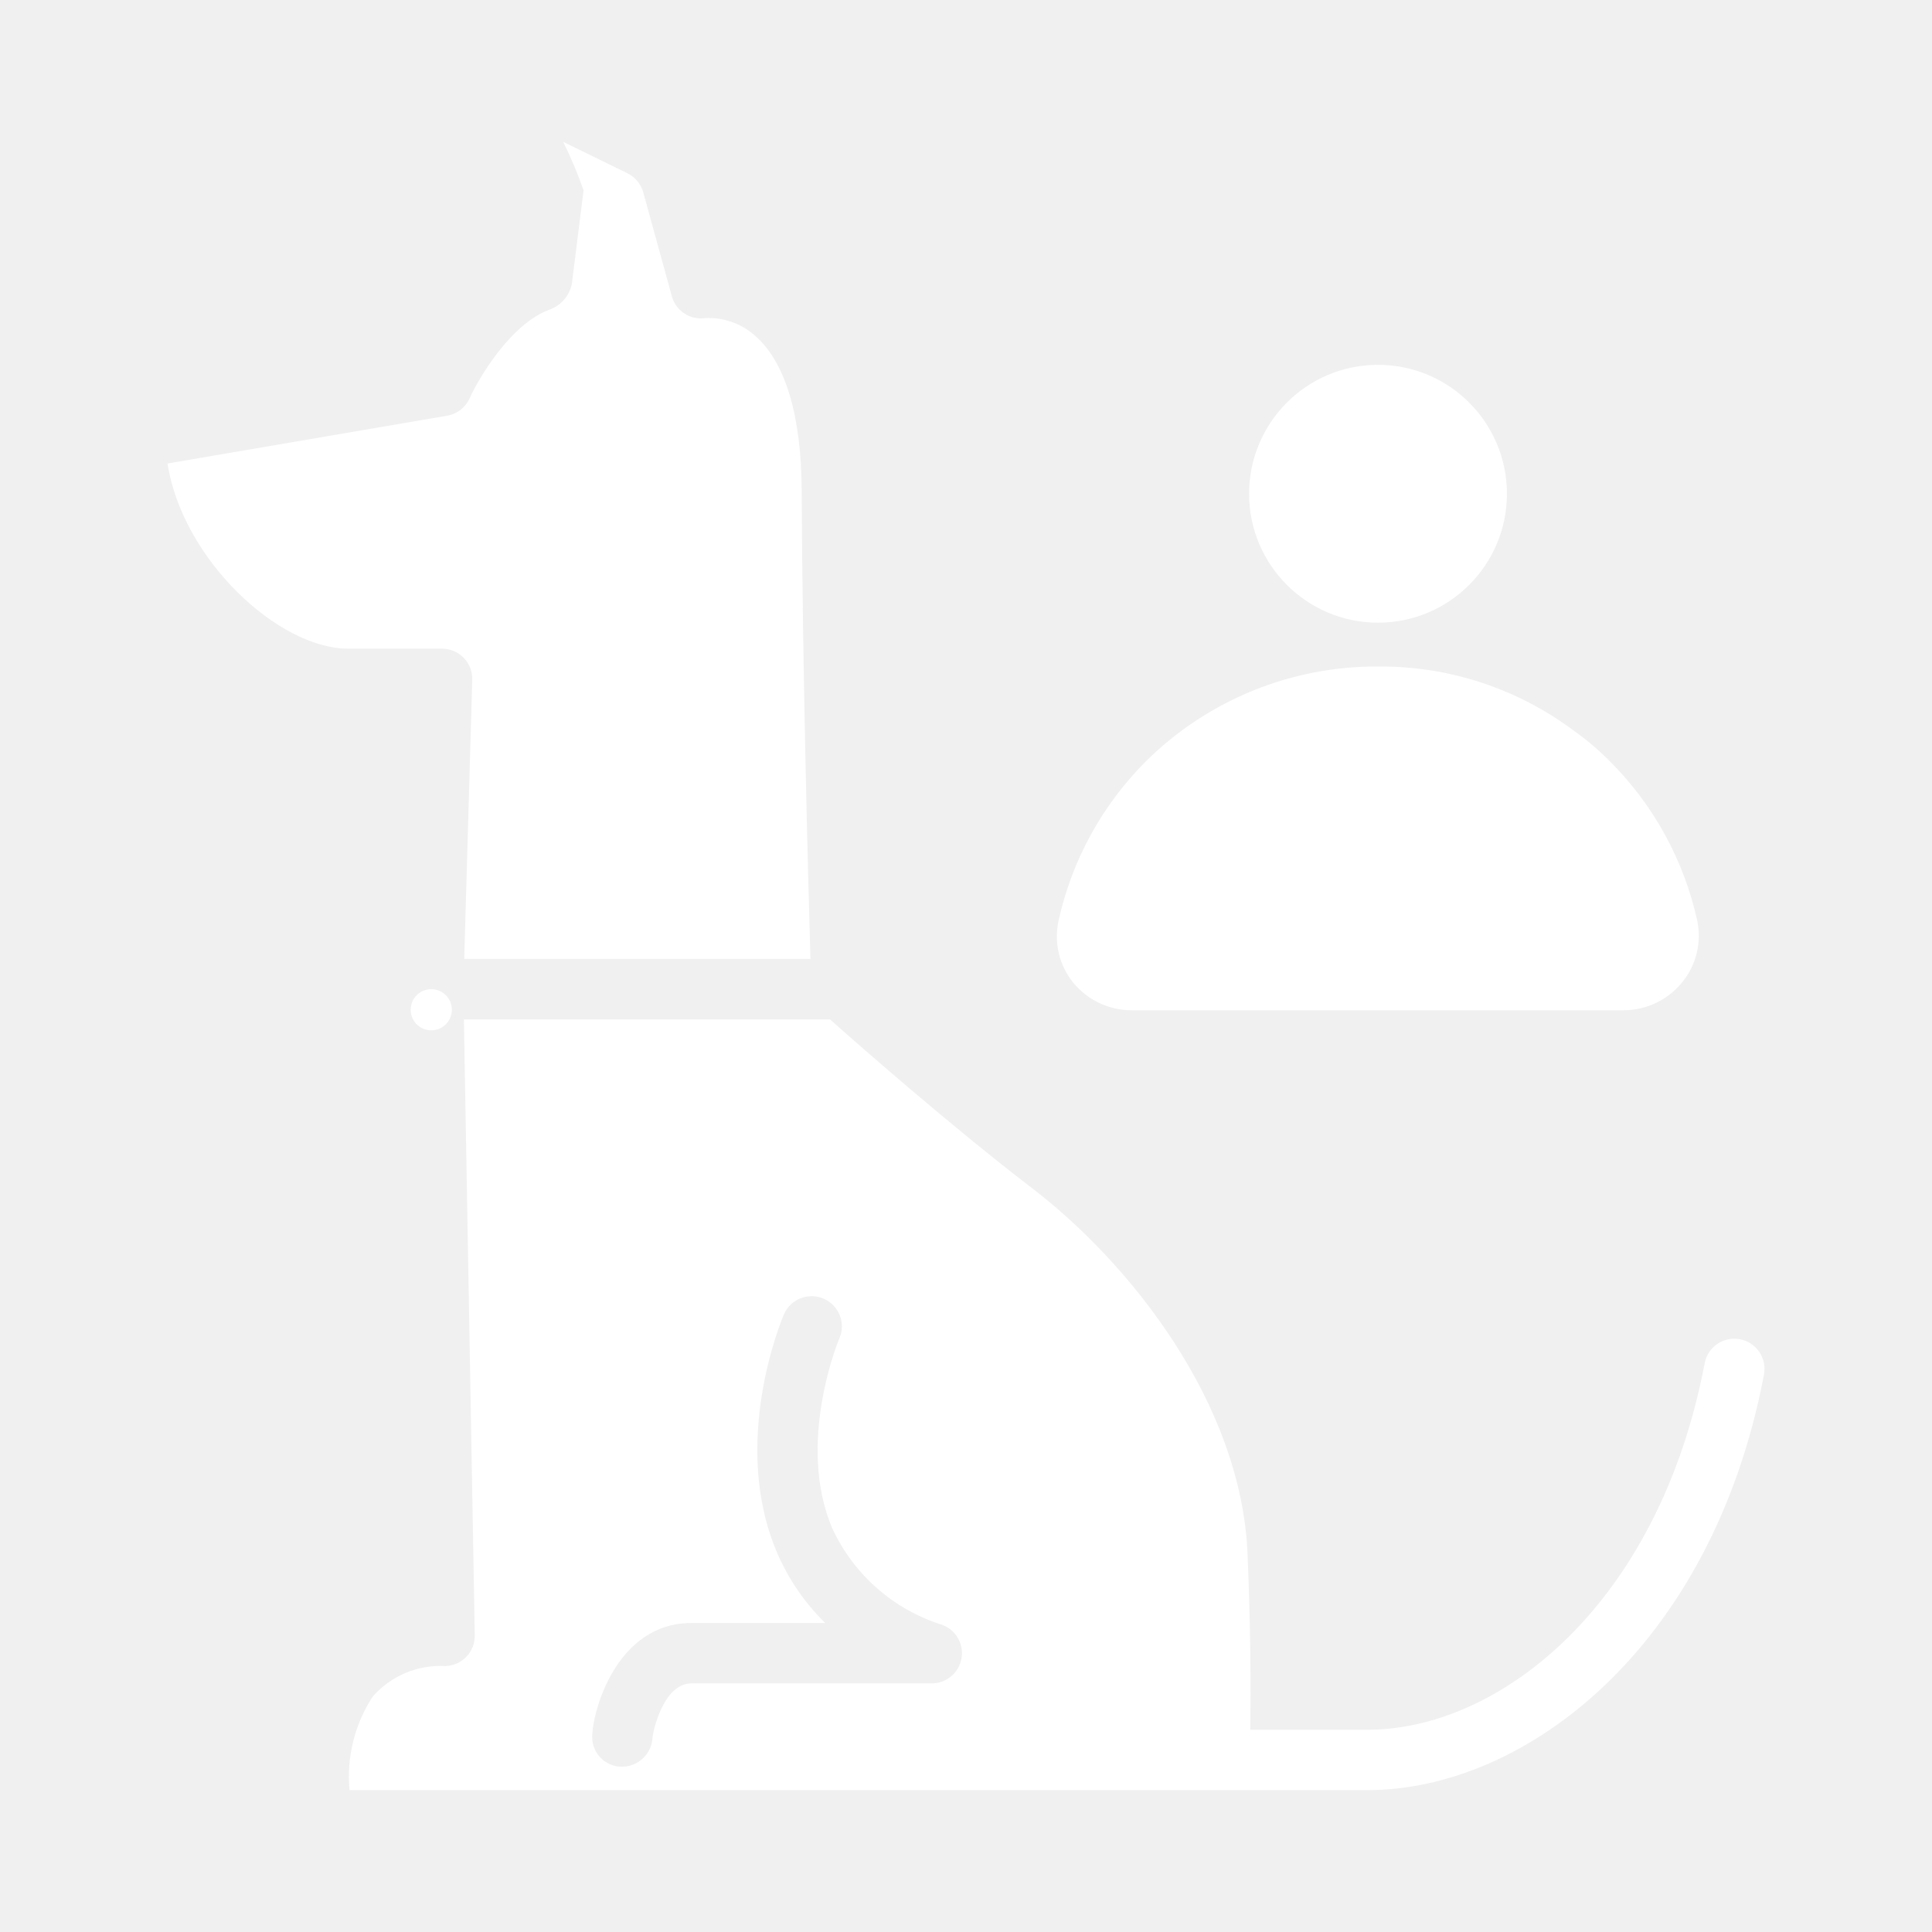
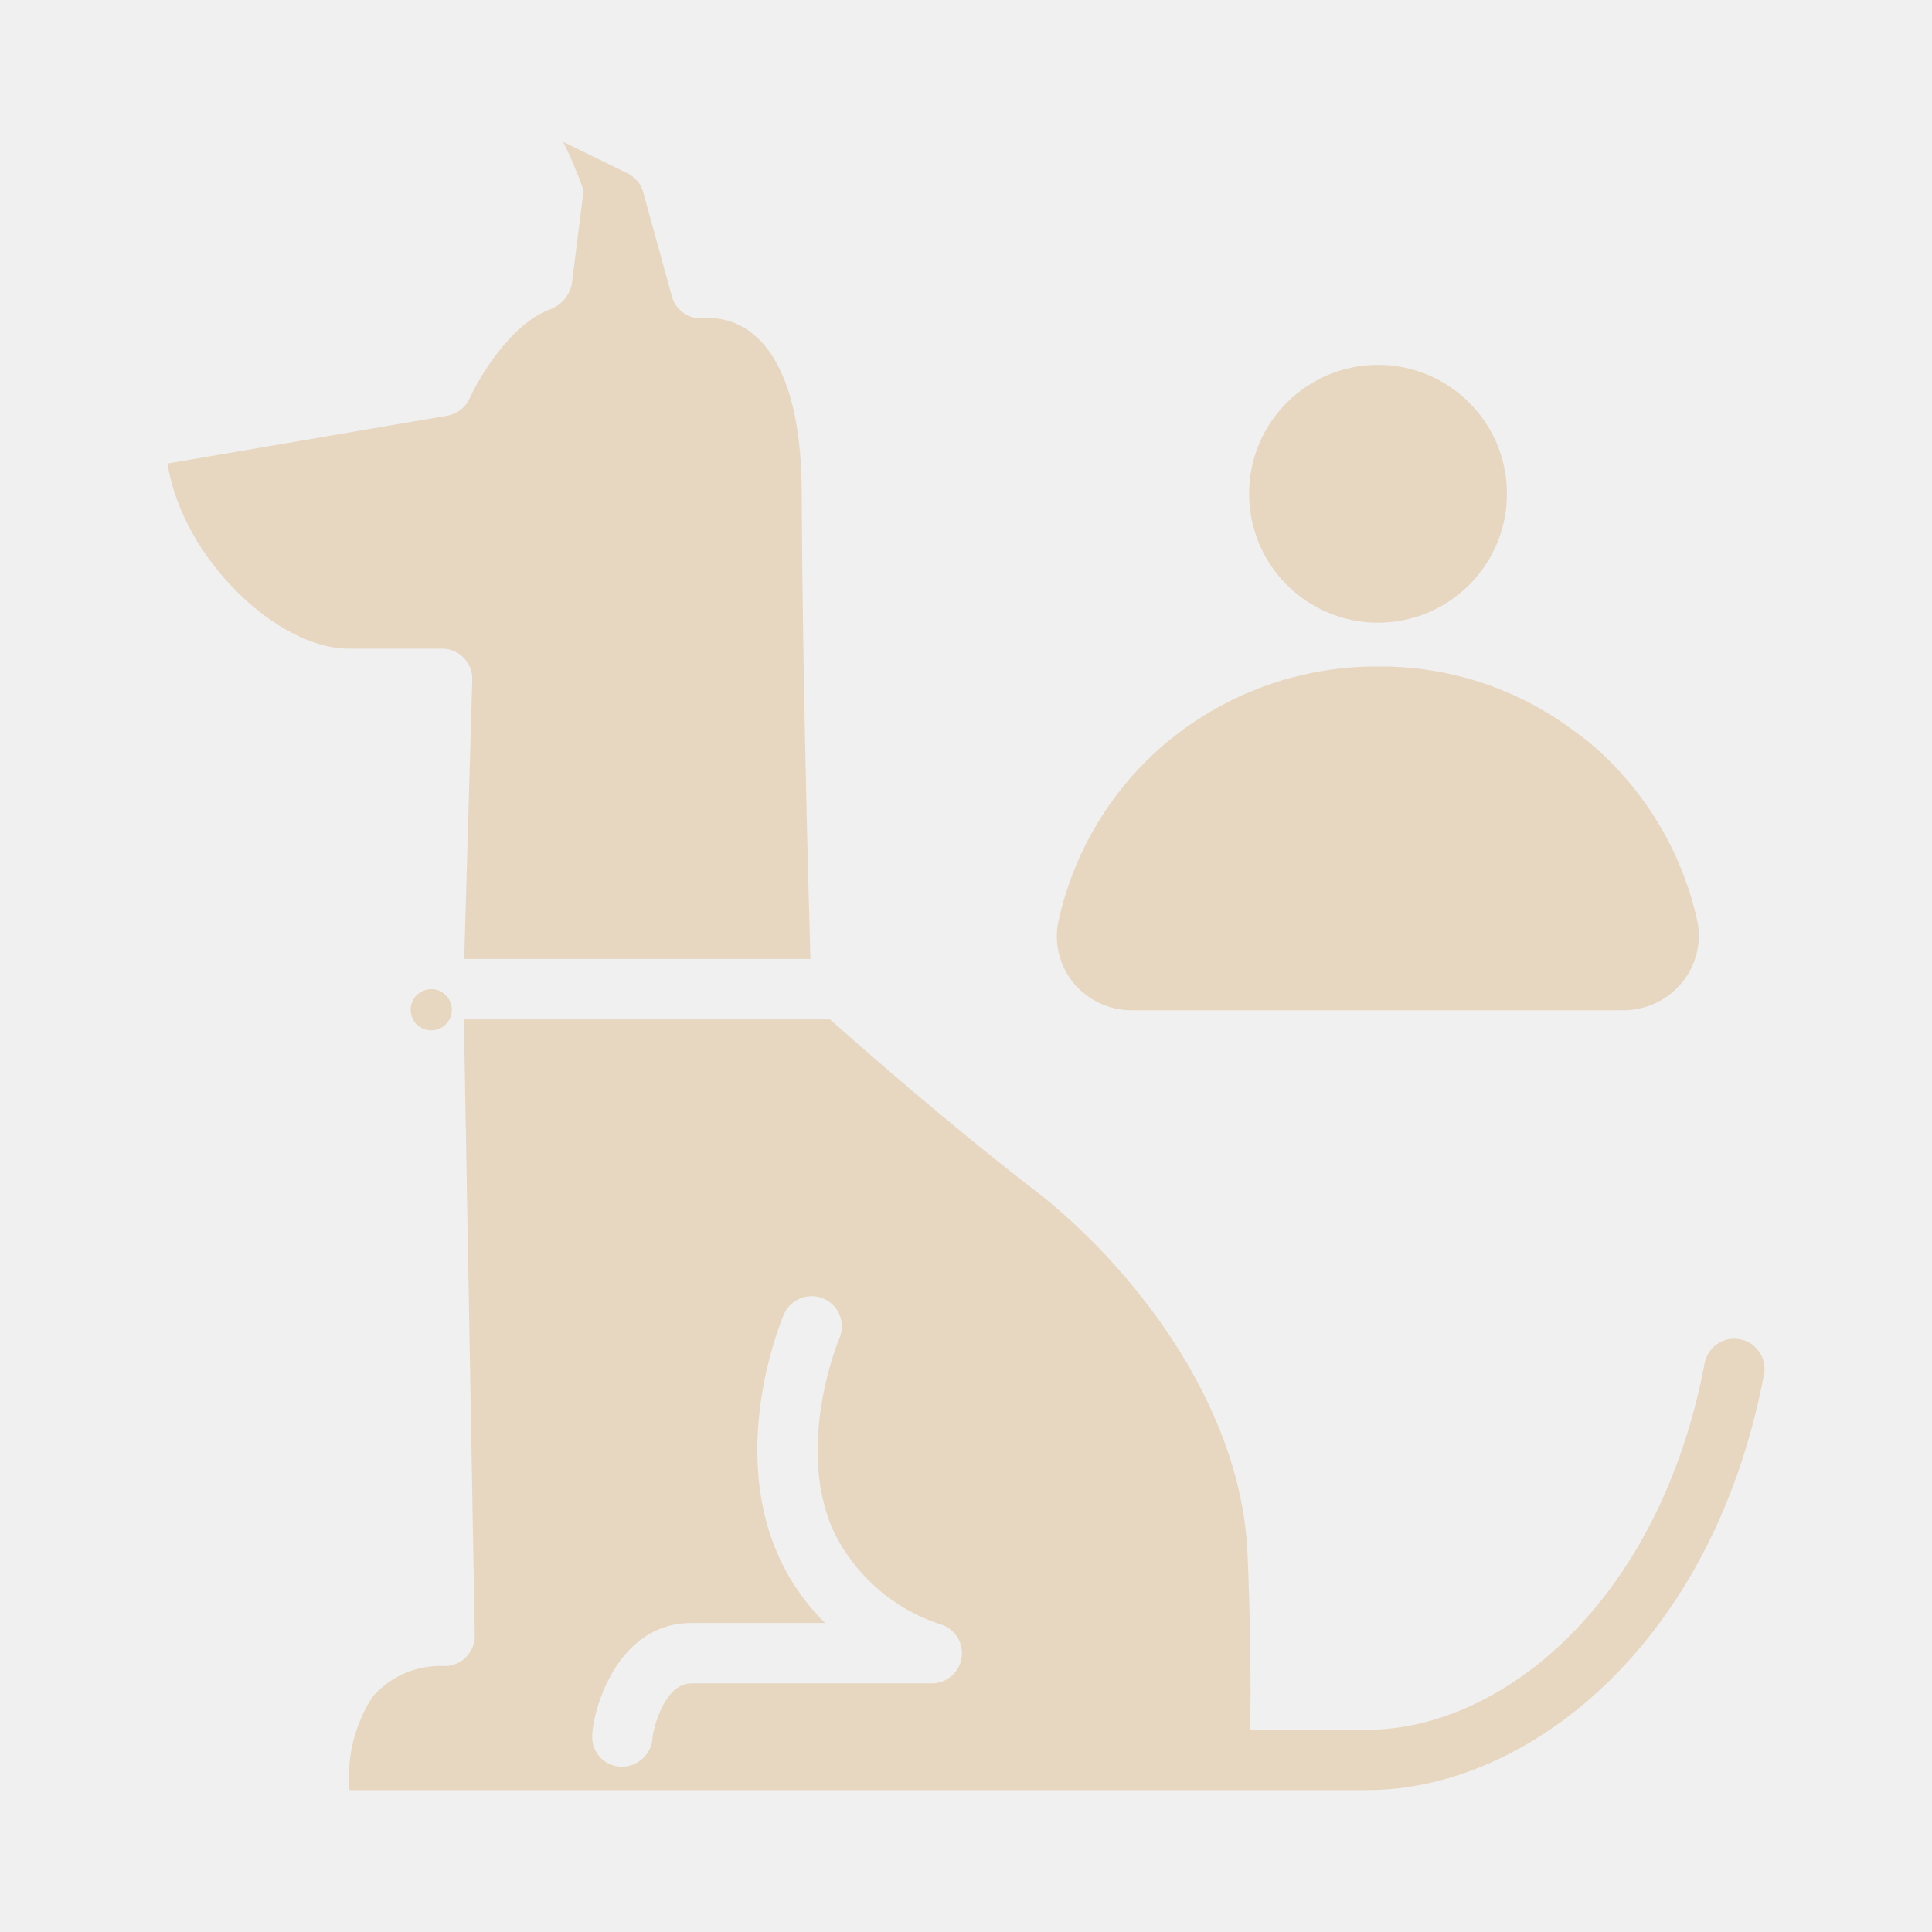
<svg xmlns="http://www.w3.org/2000/svg" viewBox="0 0 64 64" version="1.1" id="svg4">
  <defs id="defs8" />
-   <path fill="#222" d="M57.637,44.364a1,1,0,0,0-1.169.8C54.954,53.131,49.7,57.3,45.3,57.3H41.417v0c.02-1.47.01-3.45-.09-5.82-.21-5.06-3.96-9.68-7.1-12.09-2.75-2.11-5.8-4.79-6.73-5.62H15.367l.36,20.4a1,1,0,0,1-.97,1.02,2.99,2.99,0,0,0-2.41,1.01,4.872,4.872,0,0,0-.77,3.1H41.25c.006,0,.011,0,.017,0H45.3c5.228,0,11.418-4.73,13.135-13.769A1,1,0,0,0,57.637,44.364Zm-26.78,11.4h-7.95c-.94,0-1.28,1.61-1.29,1.79a1.017,1.017,0,0,1-1,.97h-.03a.979.979,0,0,1-.97-.98c0-.83.79-3.78,3.29-3.78h4.43a7.274,7.274,0,0,1-1.6-2.34c-1.55-3.63.15-7.7.23-7.88a1,1,0,0,1,1.84.79c-.02.03-1.45,3.48-.23,6.31a5.985,5.985,0,0,0,3.63,3.18,1,1,0,0,1-.35,1.94ZM14.645,21.488H11.538c-2.328,0-5.495-2.969-5.989-6.134l9.264-1.583a1,1,0,0,0,.743-.574c.3-.666,1.363-2.477,2.663-2.947a1.144,1.144,0,0,0,.723-.84l.39-3.106A14.778,14.778,0,0,0,18.658,4.7L20.785,5.74a1,1,0,0,1,.524.633l.947,3.44a.994.994,0,0,0,1.114.723,2.311,2.311,0,0,1,1.63.575c1.008.864,1.547,2.641,1.557,5.14.025,5.853.215,12.916.29,15.516H15.378l.266-9.25a1,1,0,0,0-1-1.029Zm-.36,11.279a.682.682,0,1,1-.681.681A.682.682,0,0,1,14.285,32.767Z" data-name="Dog" id="path2" style="fill:#ffffff" />
-   <g data-name="Layer 2" id="g853" transform="matrix(0.7117596,0,0,0.7117596,34.26019,11.40245)" style="fill:#ffffff">
-     <circle cx="16" cy="6.96" r="6" id="circle849" style="fill:#ffffff" />
-     <path d="M 30.86,26.84 A 15.07,15.07 0 0 0 26.75,19.37 12.47,12.47 0 0 0 25.13,18 15,15 0 0 0 16,15 15.24,15.24 0 0 0 5.24,19.37 15.07,15.07 0 0 0 1.13,26.84 3.42,3.42 0 0 0 1.82,29.72 3.52,3.52 0 0 0 4.58,31 h 22.84 a 3.52,3.52 0 0 0 2.75,-1.32 3.42,3.42 0 0 0 0.69,-2.84 z" id="path851" style="fill:#ffffff" />
+   <path fill="#222" d="M57.637,44.364a1,1,0,0,0-1.169.8C54.954,53.131,49.7,57.3,45.3,57.3H41.417v0c.02-1.47.01-3.45-.09-5.82-.21-5.06-3.96-9.68-7.1-12.09-2.75-2.11-5.8-4.79-6.73-5.62H15.367l.36,20.4a1,1,0,0,1-.97,1.02,2.99,2.99,0,0,0-2.41,1.01,4.872,4.872,0,0,0-.77,3.1H41.25c.006,0,.011,0,.017,0H45.3c5.228,0,11.418-4.73,13.135-13.769A1,1,0,0,0,57.637,44.364Zm-26.78,11.4h-7.95c-.94,0-1.28,1.61-1.29,1.79a1.017,1.017,0,0,1-1,.97h-.03a.979.979,0,0,1-.97-.98c0-.83.79-3.78,3.29-3.78h4.43a7.274,7.274,0,0,1-1.6-2.34c-1.55-3.63.15-7.7.23-7.88a1,1,0,0,1,1.84.79c-.02.03-1.45,3.48-.23,6.31a5.985,5.985,0,0,0,3.63,3.18,1,1,0,0,1-.35,1.94ZM14.645,21.488H11.538c-2.328,0-5.495-2.969-5.989-6.134l9.264-1.583a1,1,0,0,0,.743-.574c.3-.666,1.363-2.477,2.663-2.947a1.144,1.144,0,0,0,.723-.84l.39-3.106A14.778,14.778,0,0,0,18.658,4.7L20.785,5.74a1,1,0,0,1,.524.633l.947,3.44a.994.994,0,0,0,1.114.723,2.311,2.311,0,0,1,1.63.575c1.008.864,1.547,2.641,1.557,5.14.025,5.853.215,12.916.29,15.516H15.378l.266-9.25a1,1,0,0,0-1-1.029Zm-.36,11.279a.682.682,0,1,1-.681.681A.682.682,0,0,1,14.285,32.767Z" data-name="Dog" id="path2" style="fill:#e7d7c1;fill-opacity:1" />
+   <g data-name="Layer 2" id="g853" transform="matrix(0.7117596,0,0,0.7117596,34.26019,11.40245)" style="fill:#e7d7c1;fill-opacity:1">
+     <circle cx="16" cy="6.96" r="6" id="circle849" style="fill:#e7d7c1;fill-opacity:1" />
+     <path d="M 30.86,26.84 A 15.07,15.07 0 0 0 26.75,19.37 12.47,12.47 0 0 0 25.13,18 15,15 0 0 0 16,15 15.24,15.24 0 0 0 5.24,19.37 15.07,15.07 0 0 0 1.13,26.84 3.42,3.42 0 0 0 1.82,29.72 3.52,3.52 0 0 0 4.58,31 h 22.84 a 3.52,3.52 0 0 0 2.75,-1.32 3.42,3.42 0 0 0 0.69,-2.84 z" id="path851" style="fill:#e7d7c1;fill-opacity:1" />
  </g>
</svg>
